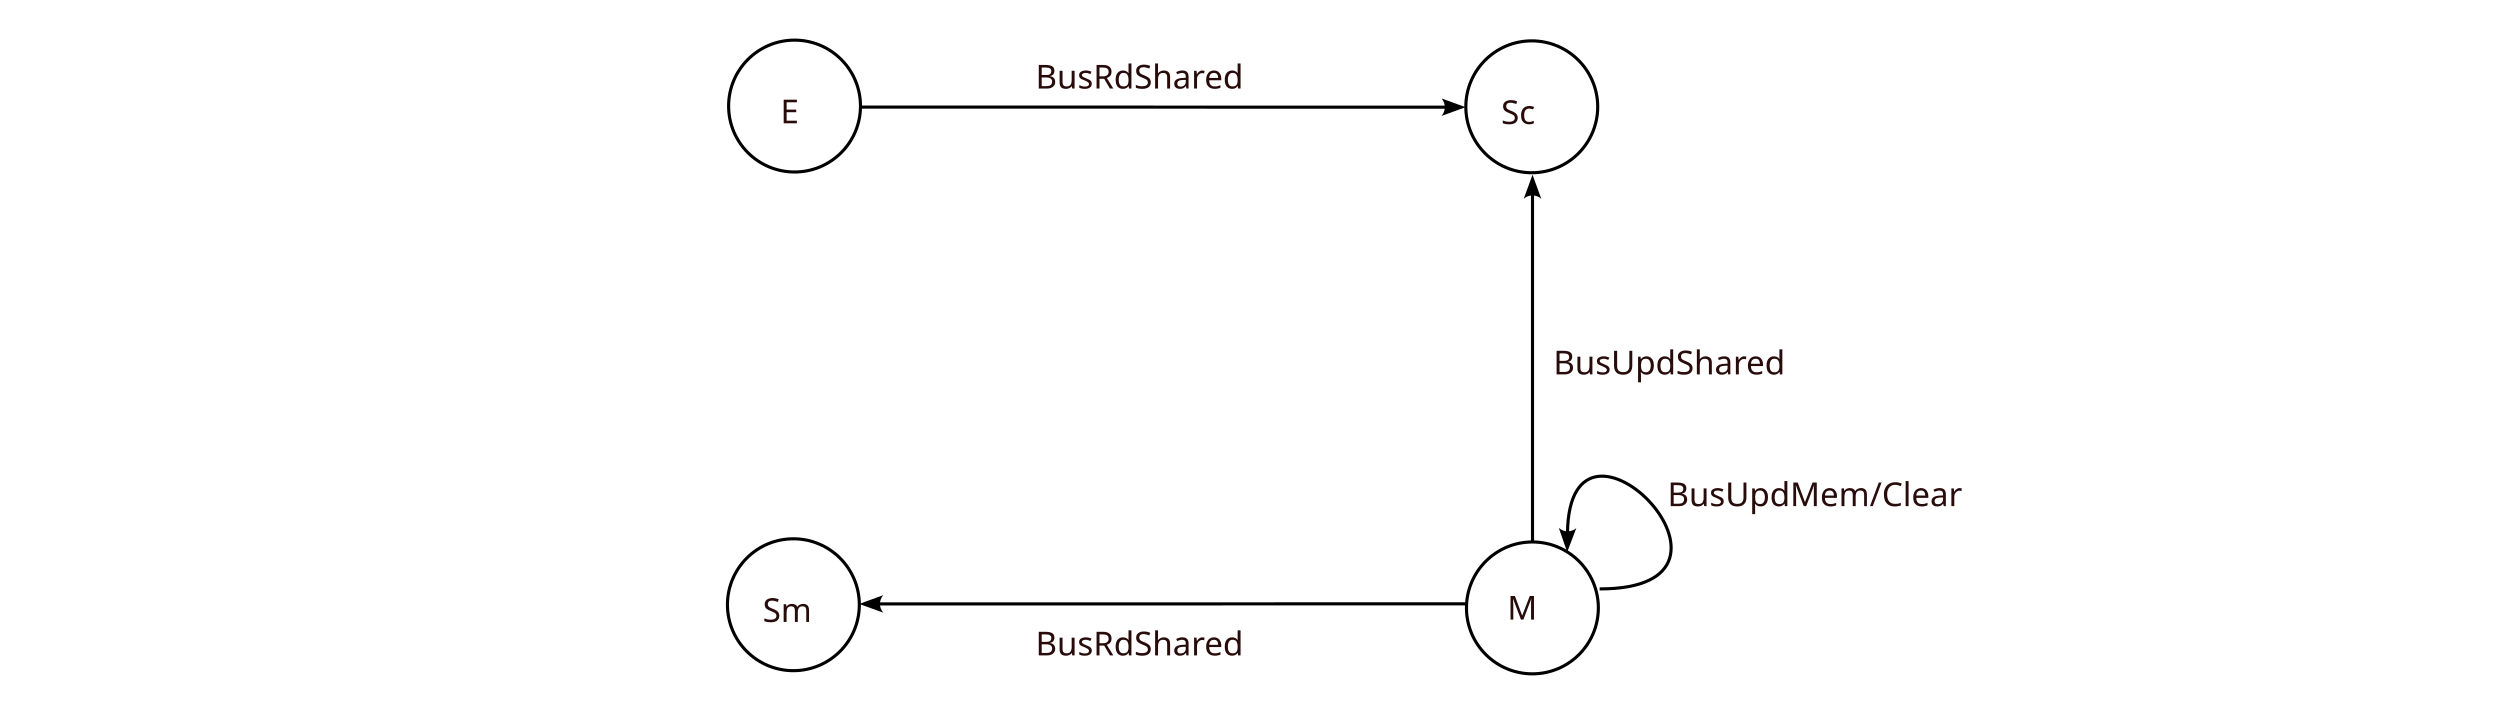
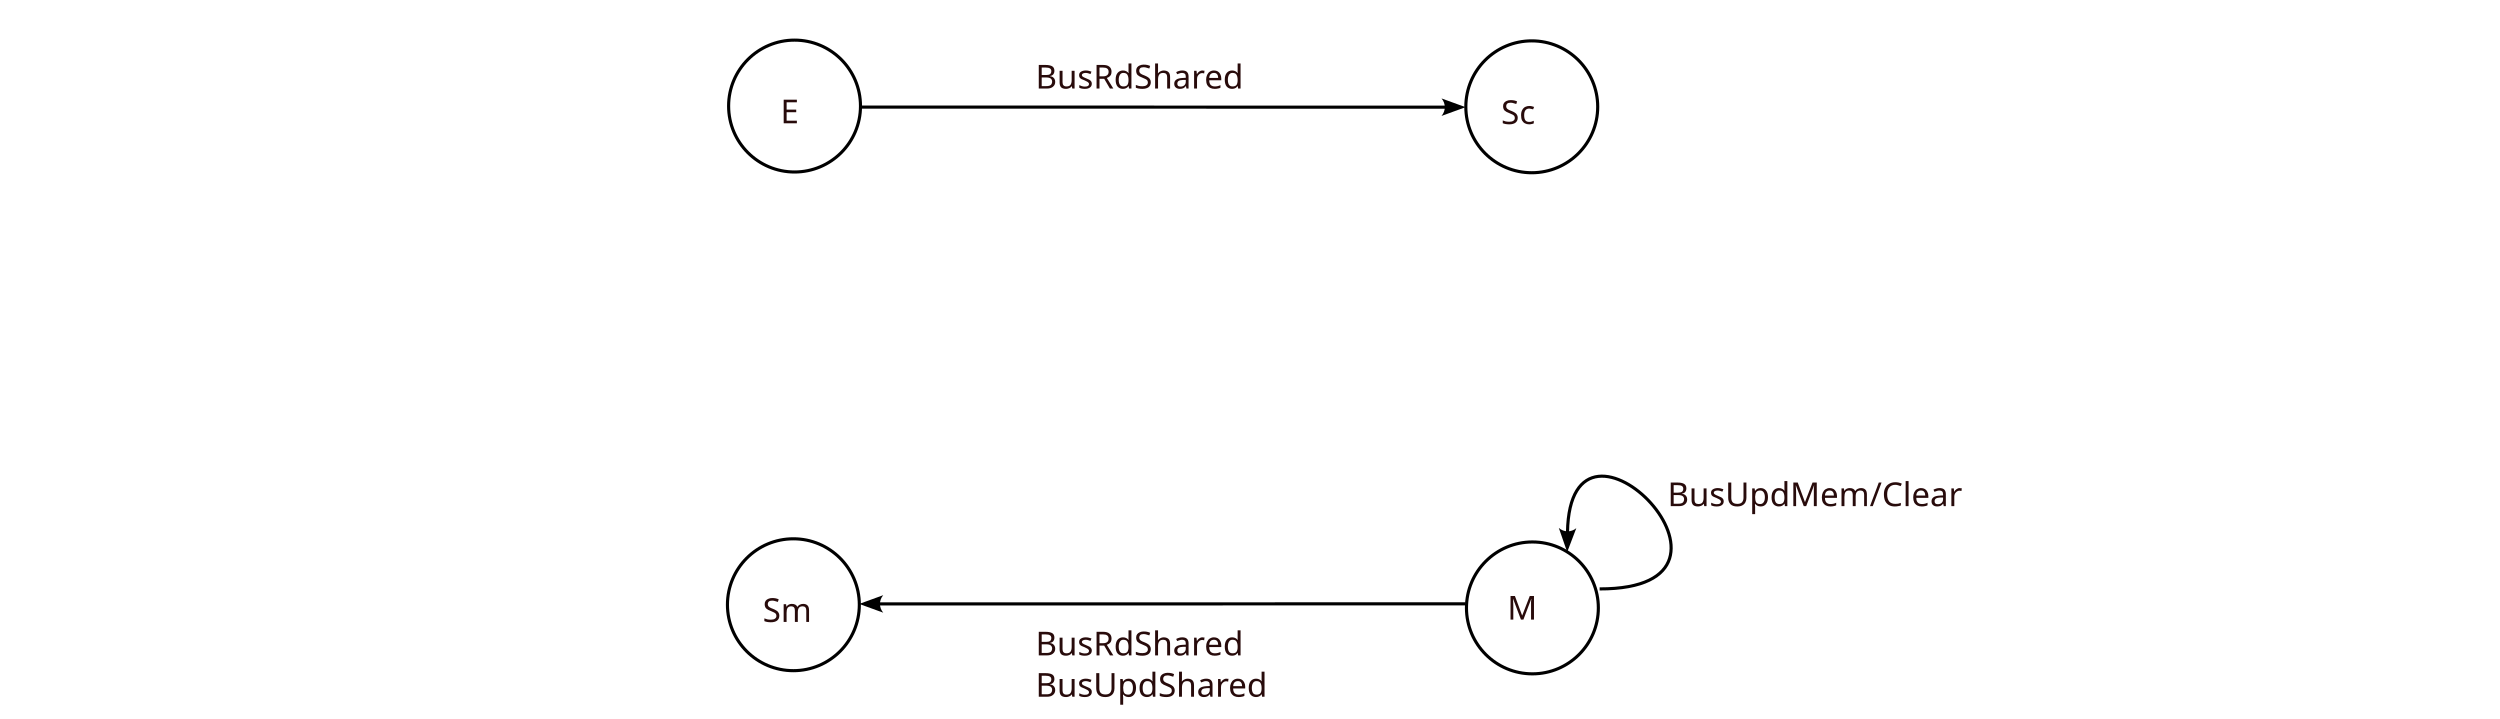
<svg xmlns="http://www.w3.org/2000/svg" width="240mm" height="69mm" viewBox="0 0 240 69" version="1.1" id="svg8">
  <defs id="defs2">
    <marker style="overflow:visible" id="marker8495" refX="0" refY="0" orient="auto-start-reverse" markerWidth="7.7" markerHeight="5.6" viewBox="0 0 7.7 5.6" preserveAspectRatio="xMidYMid">
      <path transform="scale(0.7)" d="M -2,-4 9,0 -2,4 c 2,-2.33 2,-5.66 0,-8 z" style="fill:context-stroke;fill-rule:evenodd;stroke:none" id="path8493" />
-     </marker>
-     <marker style="overflow:visible" id="marker4572" refX="0" refY="0" orient="auto-start-reverse" markerWidth="7.7" markerHeight="5.6" viewBox="0 0 7.7 5.6" preserveAspectRatio="xMidYMid">
-       <path transform="scale(0.7)" d="M -2,-4 9,0 -2,4 c 2,-2.33 2,-5.66 0,-8 z" style="fill:context-stroke;fill-rule:evenodd;stroke:none" id="path4570" />
    </marker>
    <marker style="overflow:visible" id="Arrow2" refX="0" refY="0" orient="auto-start-reverse" markerWidth="7.7" markerHeight="5.6" viewBox="0 0 7.7 5.6" preserveAspectRatio="xMidYMid">
      <path transform="scale(0.7)" d="M -2,-4 9,0 -2,4 c 2,-2.33 2,-5.66 0,-8 z" style="fill:context-stroke;fill-rule:evenodd;stroke:none" id="arrow2L" />
    </marker>
  </defs>
  <g id="layer1" transform="translate(0,-177)">
    <circle style="fill:none;stroke:#000000;stroke-width:0.3;stroke-opacity:1" id="path110" cx="147.111" cy="235.359" r="6.33" />
    <text xml:space="preserve" style="font-style:normal;font-variant:normal;font-weight:normal;font-stretch:normal;font-size:3.175px;font-family:sans-serif;-inkscape-font-specification:'sans-serif, Normal';font-variant-ligatures:normal;font-variant-caps:normal;font-variant-numeric:normal;font-variant-east-asian:normal;fill:#280b0b;fill-opacity:1;stroke:none;stroke-width:0.3;stroke-opacity:1" x="144.699" y="236.483" id="text1055">
      <tspan id="tspan1835" x="144.699" y="236.483">M</tspan>
    </text>
    <circle style="fill:none;stroke:#000000;stroke-width:0.3;stroke-opacity:1" id="path110-3" cx="76.277" cy="187.182" r="6.33" />
    <text xml:space="preserve" style="font-style:normal;font-variant:normal;font-weight:normal;font-stretch:normal;font-size:3.175px;font-family:sans-serif;-inkscape-font-specification:'sans-serif, Normal';font-variant-ligatures:normal;font-variant-caps:normal;font-variant-numeric:normal;font-variant-east-asian:normal;fill:#280b0b;fill-opacity:1;stroke:none;stroke-width:0.3;stroke-opacity:1" x="74.923" y="188.835" id="text1055-6">
      <tspan id="tspan302" x="74.923" y="188.835">E</tspan>
    </text>
    <circle style="fill:none;stroke:#000000;stroke-width:0.3;stroke-opacity:1" id="path110-5" cx="147.05" cy="187.253" r="6.33" />
    <text xml:space="preserve" style="font-style:normal;font-variant:normal;font-weight:normal;font-stretch:normal;font-size:3.175px;font-family:sans-serif;-inkscape-font-specification:'sans-serif, Normal';font-variant-ligatures:normal;font-variant-caps:normal;font-variant-numeric:normal;font-variant-east-asian:normal;fill:#280b0b;fill-opacity:1;stroke:none;stroke-width:0.3;stroke-opacity:1" x="144.109" y="188.906" id="text1055-3">
      <tspan x="144.109" y="188.906" id="tspan406">Sc</tspan>
    </text>
    <circle style="fill:none;stroke:#000000;stroke-width:0.3;stroke-opacity:1" id="path110-6" cx="76.165" cy="235.055" r="6.33" />
    <text xml:space="preserve" style="font-style:normal;font-variant:normal;font-weight:normal;font-stretch:normal;font-size:3.175px;font-family:sans-serif;-inkscape-font-specification:'sans-serif, Normal';font-variant-ligatures:normal;font-variant-caps:normal;font-variant-numeric:normal;font-variant-east-asian:normal;fill:#280b0b;fill-opacity:1;stroke:none;stroke-width:0.3;stroke-opacity:1" x="73.224" y="236.707" id="text1055-2">
      <tspan id="tspan1835-9" x="73.224" y="236.707">Sm</tspan>
    </text>
-     <path style="fill:none;stroke:#000000;stroke-width:0.3;marker-end:url(#marker4572)" d="M 147.121,229 V 195.658" id="path4568" />
    <text xml:space="preserve" style="font-style:normal;font-variant:normal;font-weight:normal;font-stretch:normal;font-size:3.175px;font-family:sans-serif;-inkscape-font-specification:'sans-serif, Normal';font-variant-ligatures:normal;font-variant-caps:normal;font-variant-numeric:normal;font-variant-east-asian:normal;fill:#280b0b;fill-opacity:1;stroke:none;stroke-width:0.3;stroke-opacity:1" x="99.411" y="239.918" id="text7721-3">
      <tspan id="tspan7719-5" x="99.411" y="239.918">BusRdShared</tspan>
+       <tspan x="99.411" y="243.887" id="tspan446">BusUpdShared</tspan>
    </text>
    <path style="fill:none;stroke:#000000;stroke-width:0.3;marker-end:url(#marker8495)" d="m 140.696,234.968 -56.325,0.009" id="path8491" />
    <path style="fill:none;stroke:#000000;stroke-width:0.3;marker-end:url(#marker8495)" d="m 82.481,187.28 56.325,0.009" id="path457" />
    <text xml:space="preserve" style="font-style:normal;font-variant:normal;font-weight:normal;font-stretch:normal;font-size:3.175px;font-family:sans-serif;-inkscape-font-specification:'sans-serif, Normal';font-variant-ligatures:normal;font-variant-caps:normal;font-variant-numeric:normal;font-variant-east-asian:normal;fill:#280b0b;fill-opacity:1;stroke:none;stroke-width:0.3;stroke-opacity:1" x="99.411" y="185.499" id="text479">
      <tspan id="tspan477" x="99.411" y="185.499">BusRdShared</tspan>
-     </text>
-     <text xml:space="preserve" style="font-style:normal;font-variant:normal;font-weight:normal;font-stretch:normal;font-size:3.175px;font-family:sans-serif;-inkscape-font-specification:'sans-serif, Normal';font-variant-ligatures:normal;font-variant-caps:normal;font-variant-numeric:normal;font-variant-east-asian:normal;fill:#280b0b;fill-opacity:1;stroke:none;stroke-width:0.3;stroke-opacity:1" x="149.12" y="212.939" id="text479-3">
-       <tspan id="tspan477-6" x="149.12" y="212.939">BusUpdShared</tspan>
    </text>
    <text xml:space="preserve" style="font-style:normal;font-variant:normal;font-weight:normal;font-stretch:normal;font-size:3.175px;font-family:sans-serif;-inkscape-font-specification:'sans-serif, Normal';font-variant-ligatures:normal;font-variant-caps:normal;font-variant-numeric:normal;font-variant-east-asian:normal;fill:#280b0b;fill-opacity:1;stroke:none;stroke-width:0.3;stroke-opacity:1" x="160.08" y="225.588" id="text479-3-7">
      <tspan id="tspan477-6-5" x="160.08" y="225.588">BusUpdMem/Clear</tspan>
    </text>
    <path style="fill:none;stroke:#000000;stroke-width:0.3;marker-end:url(#Arrow2)" d="m 153.564,233.536 c 16.98,0.014 -2.855,-20.193 -3.085,-5.424" id="path3806" />
  </g>
</svg>
